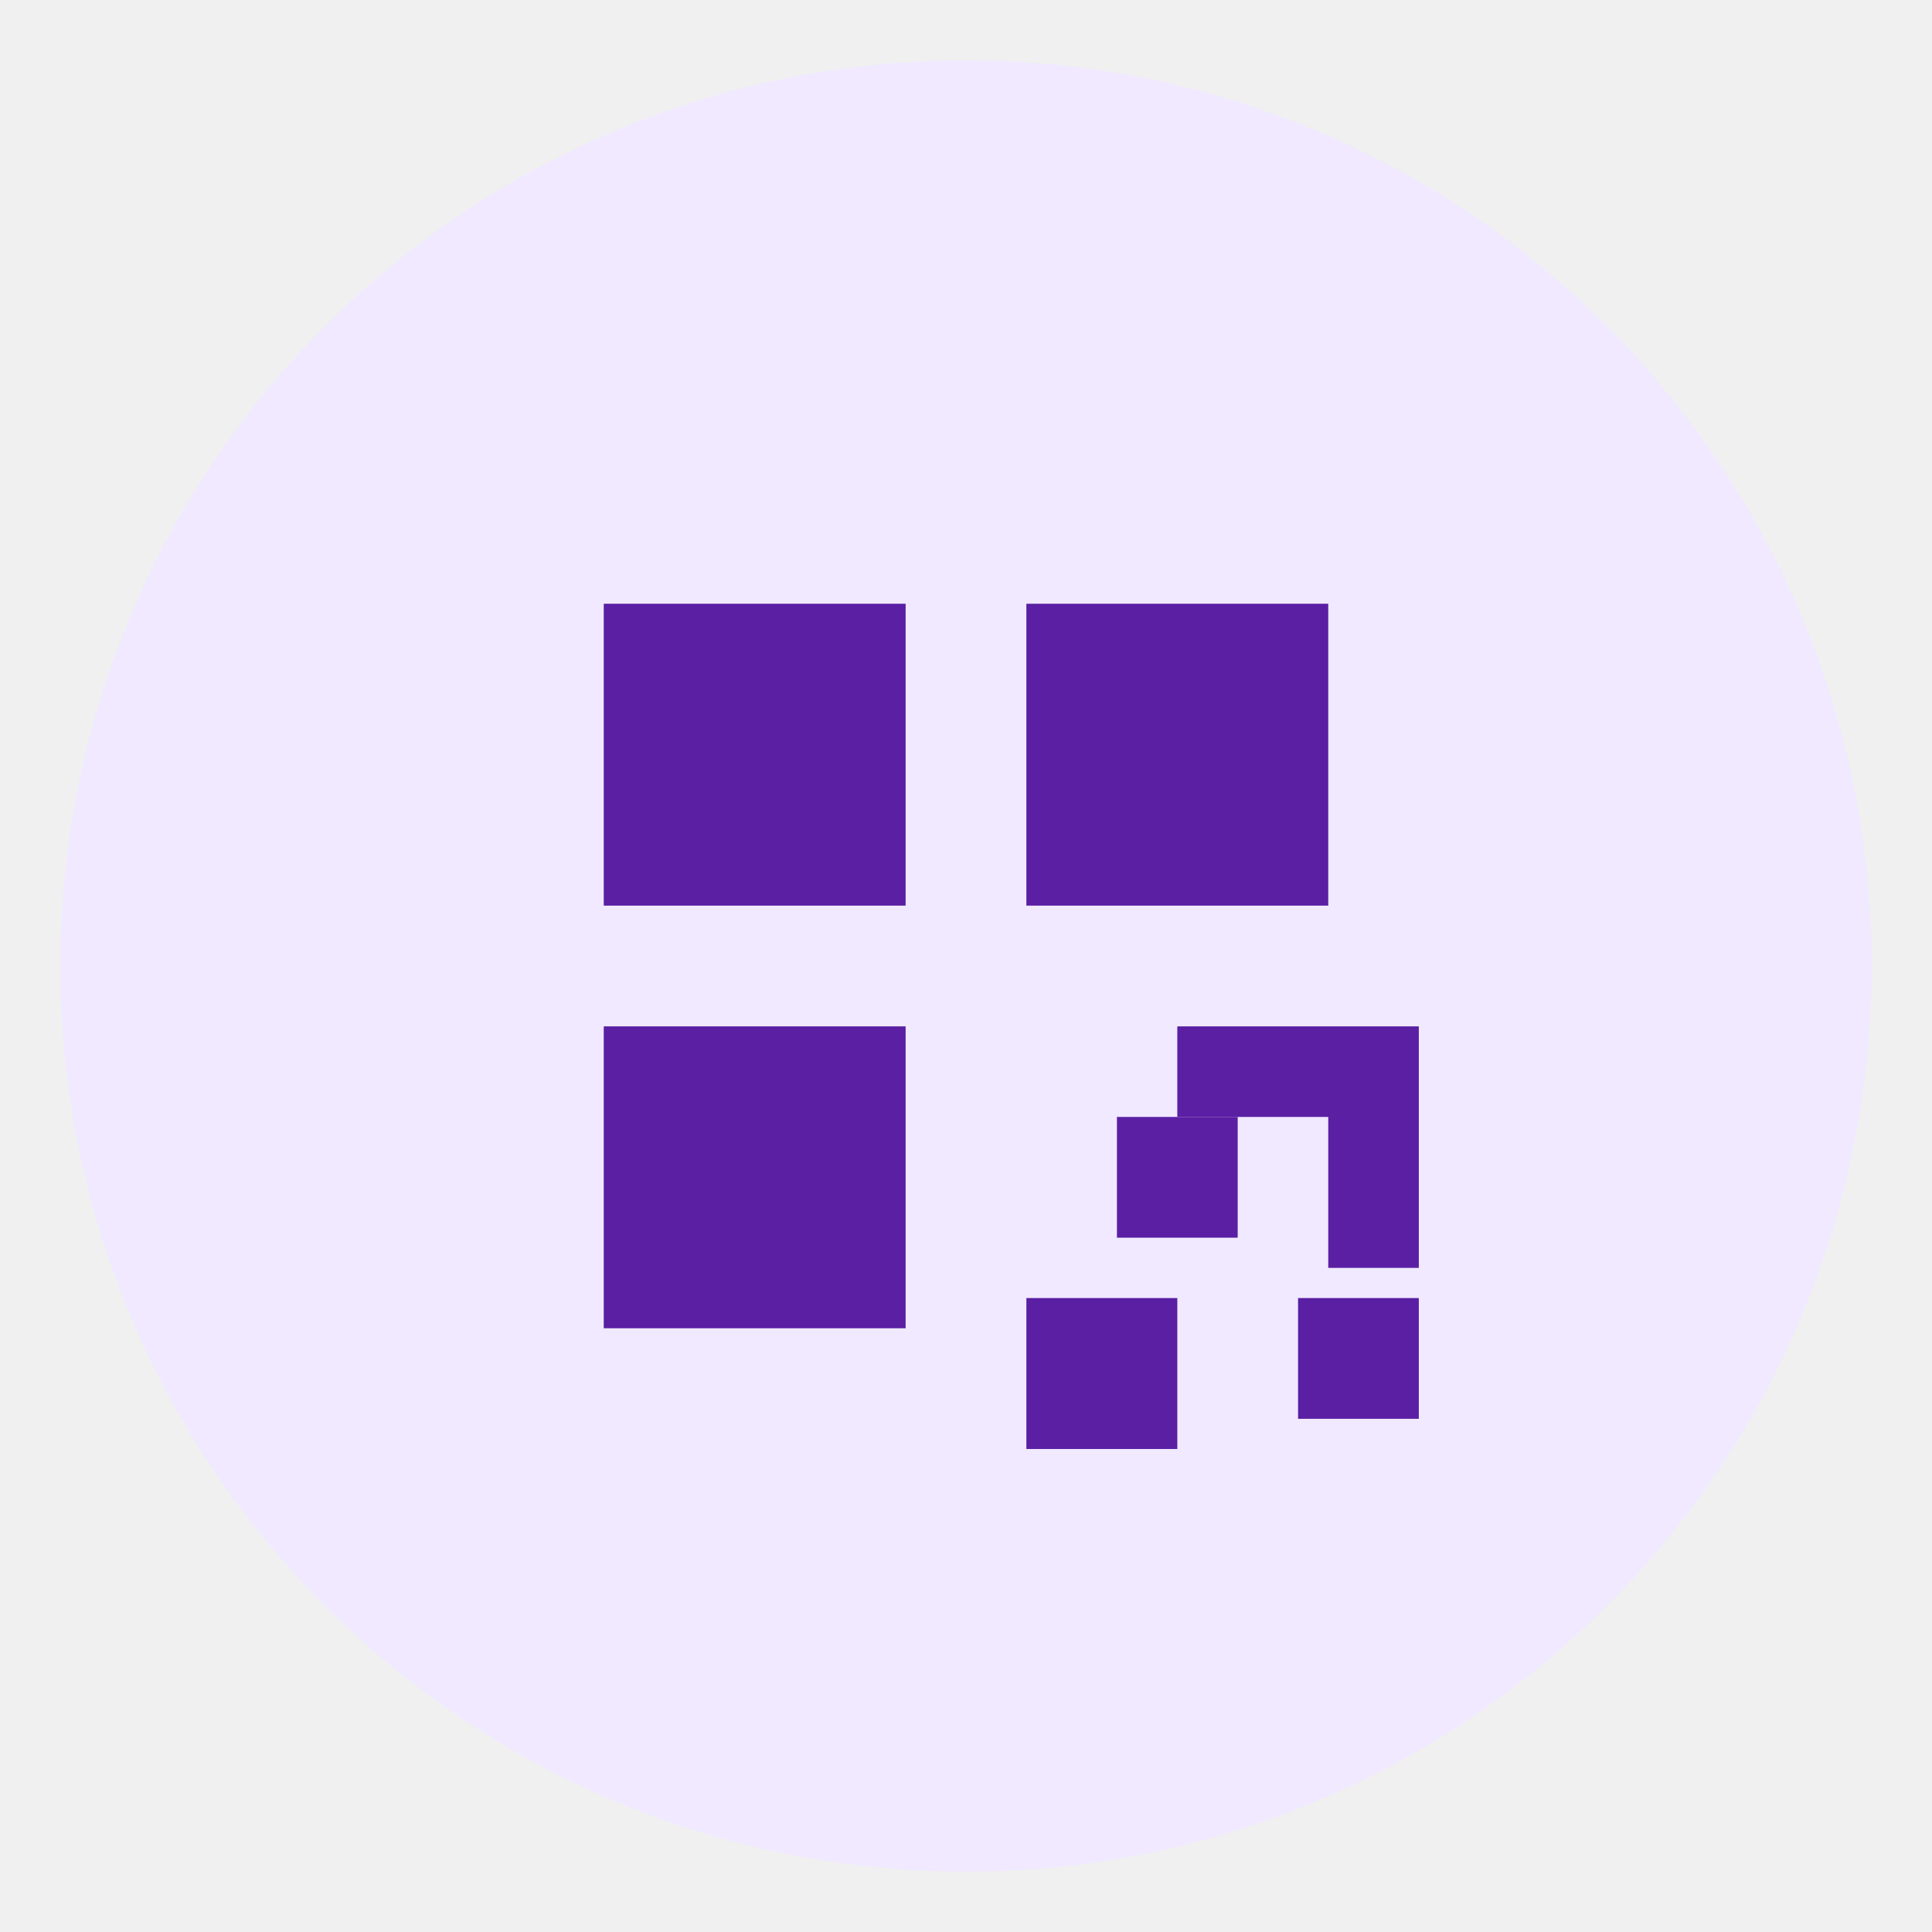
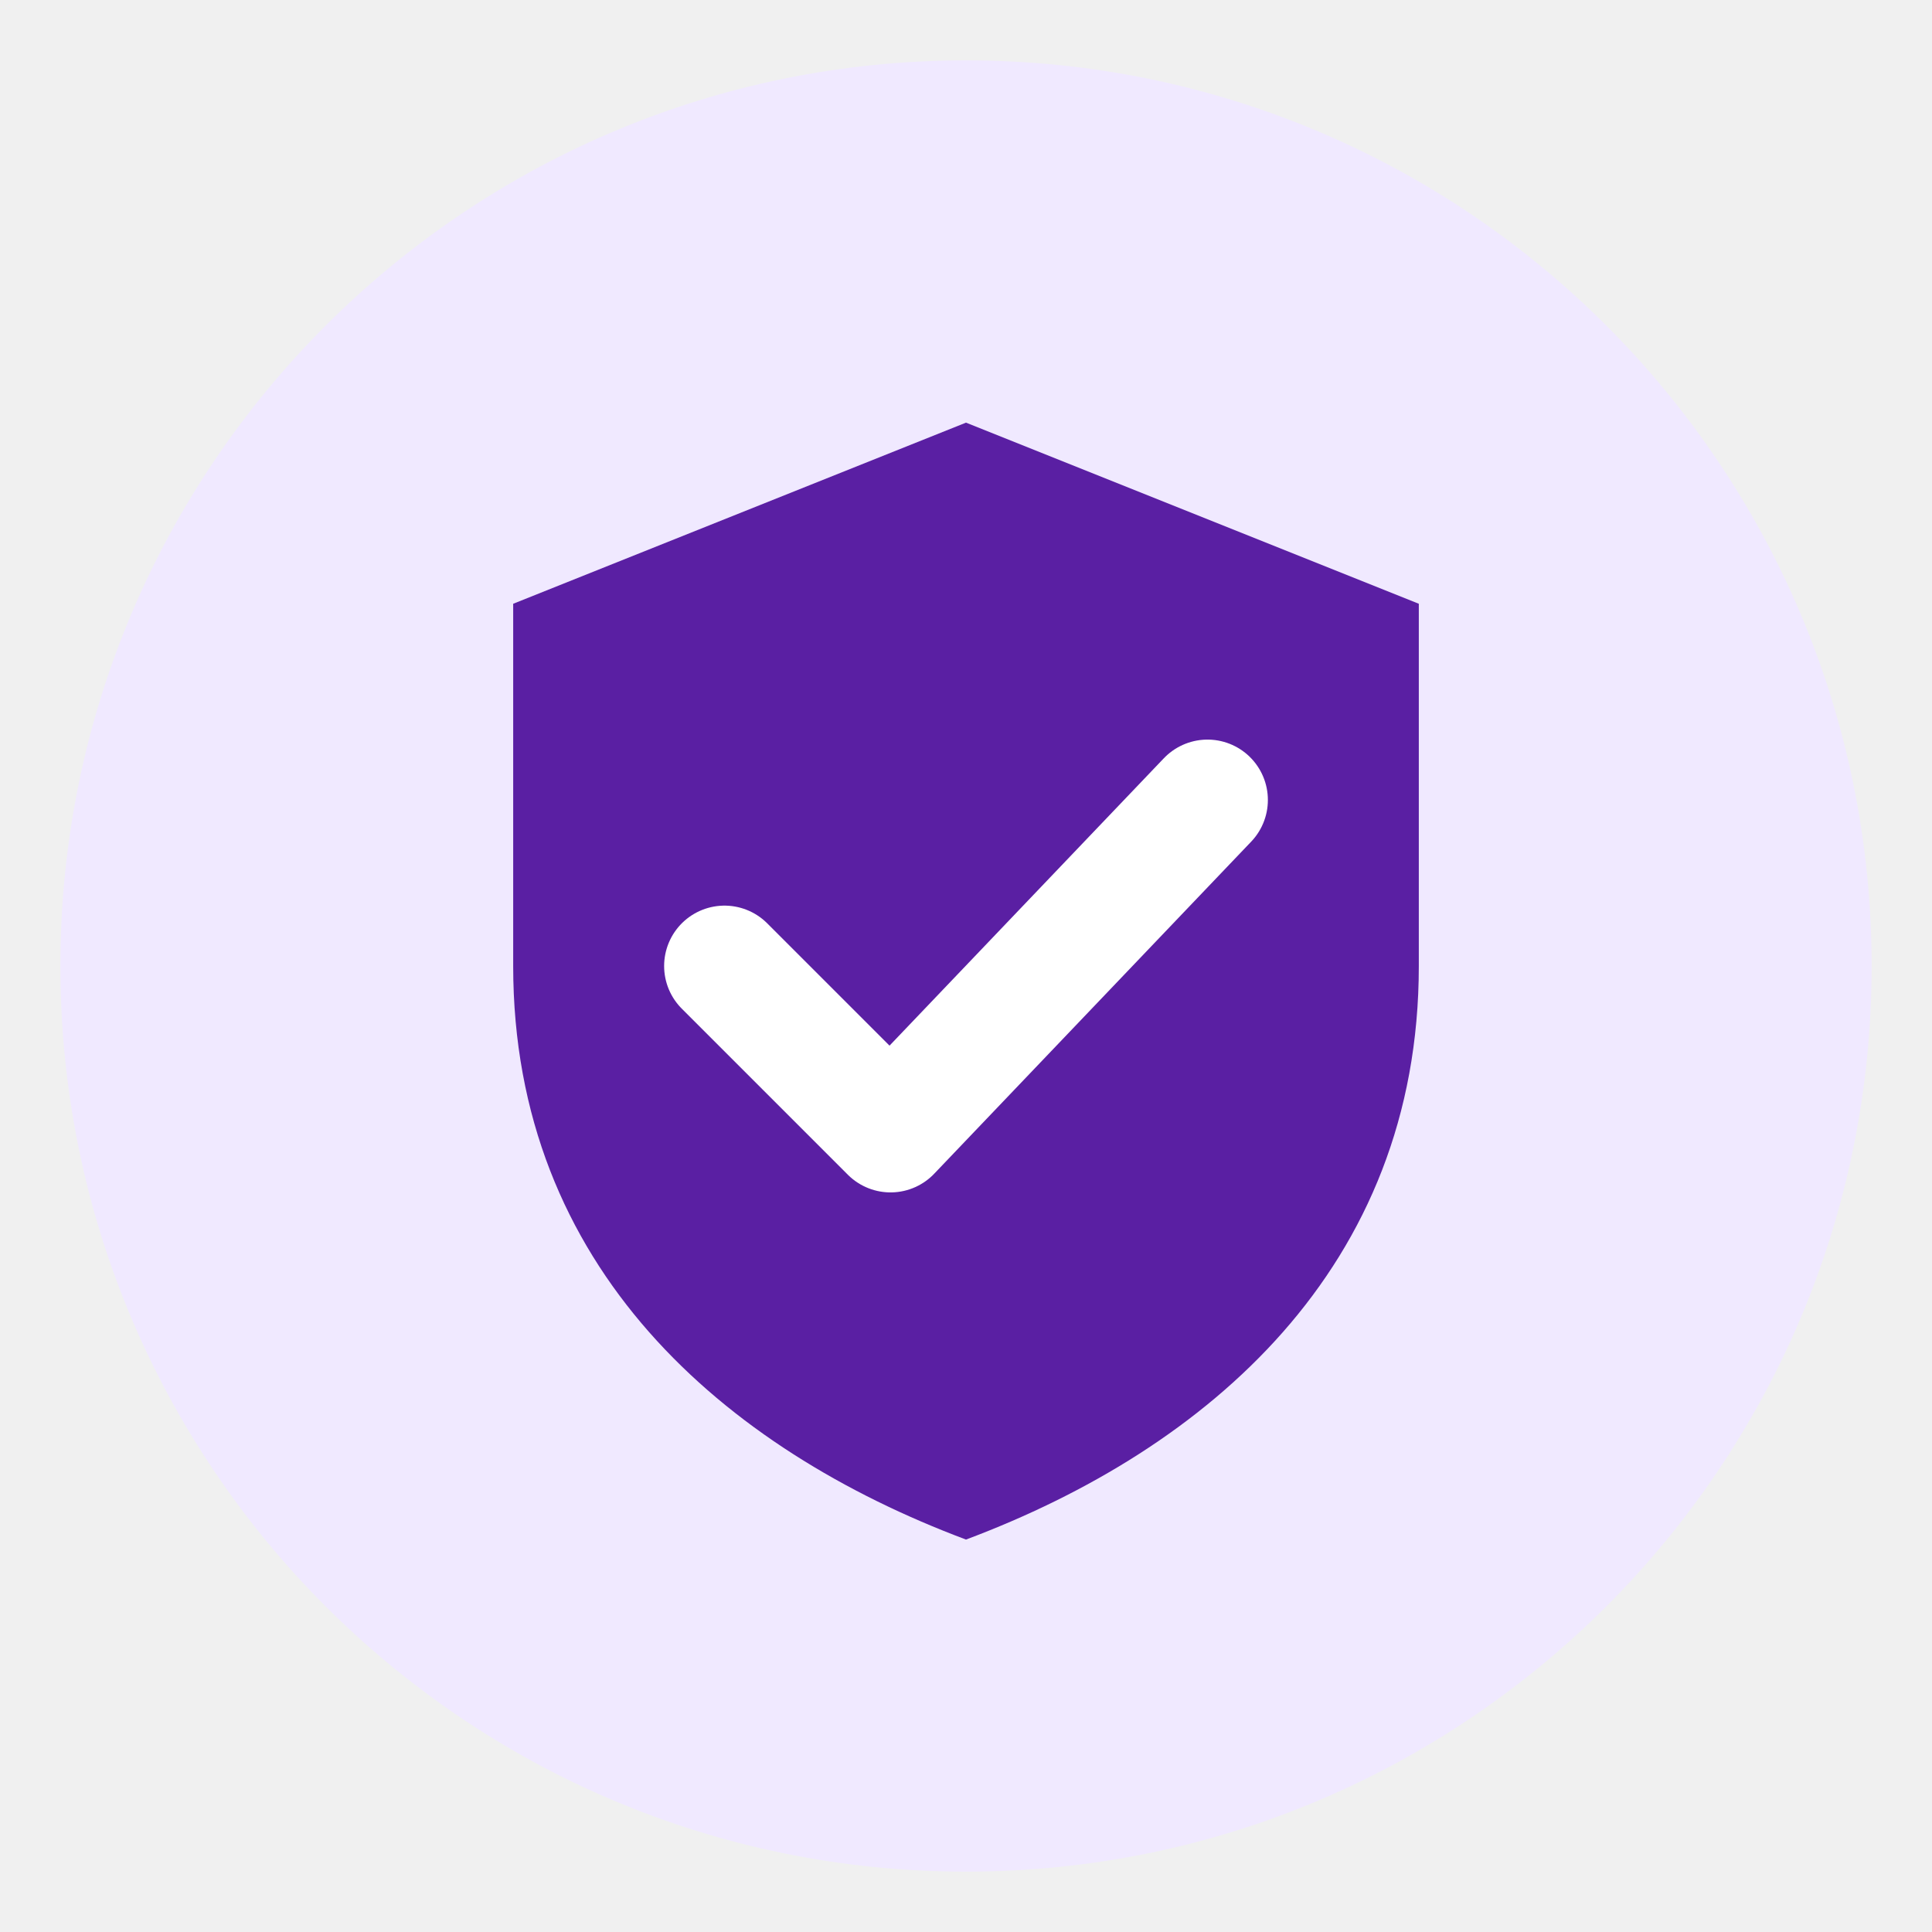
<svg xmlns="http://www.w3.org/2000/svg" viewBox="0 0 64 64">
  <circle cx="32" cy="32" r="30" fill="#F0E9FF" />
-   <path d="M20 20h10v10H20zM34 20h10v10H34zM20 34h10v10H20zM37 37h4v4h-4zM43 43h4v4h-4zM34 43h5v5h-5z" fill="#5A1FA3" />
-   <path d="M39 34h8v8h-3v-5h-5z" fill="#5A1FA3" />
+   <path d="M32 14 L47 20 V32 C47 42 40 48 32 51 C24 48 17 42 17 32 V20 Z" fill="#5A1FA3" />
+   <path d="M24 32 L29.5 37.5 L40 26.5" stroke="#fff" stroke-width="4" stroke-linecap="round" stroke-linejoin="round" fill="none" />
</svg>
